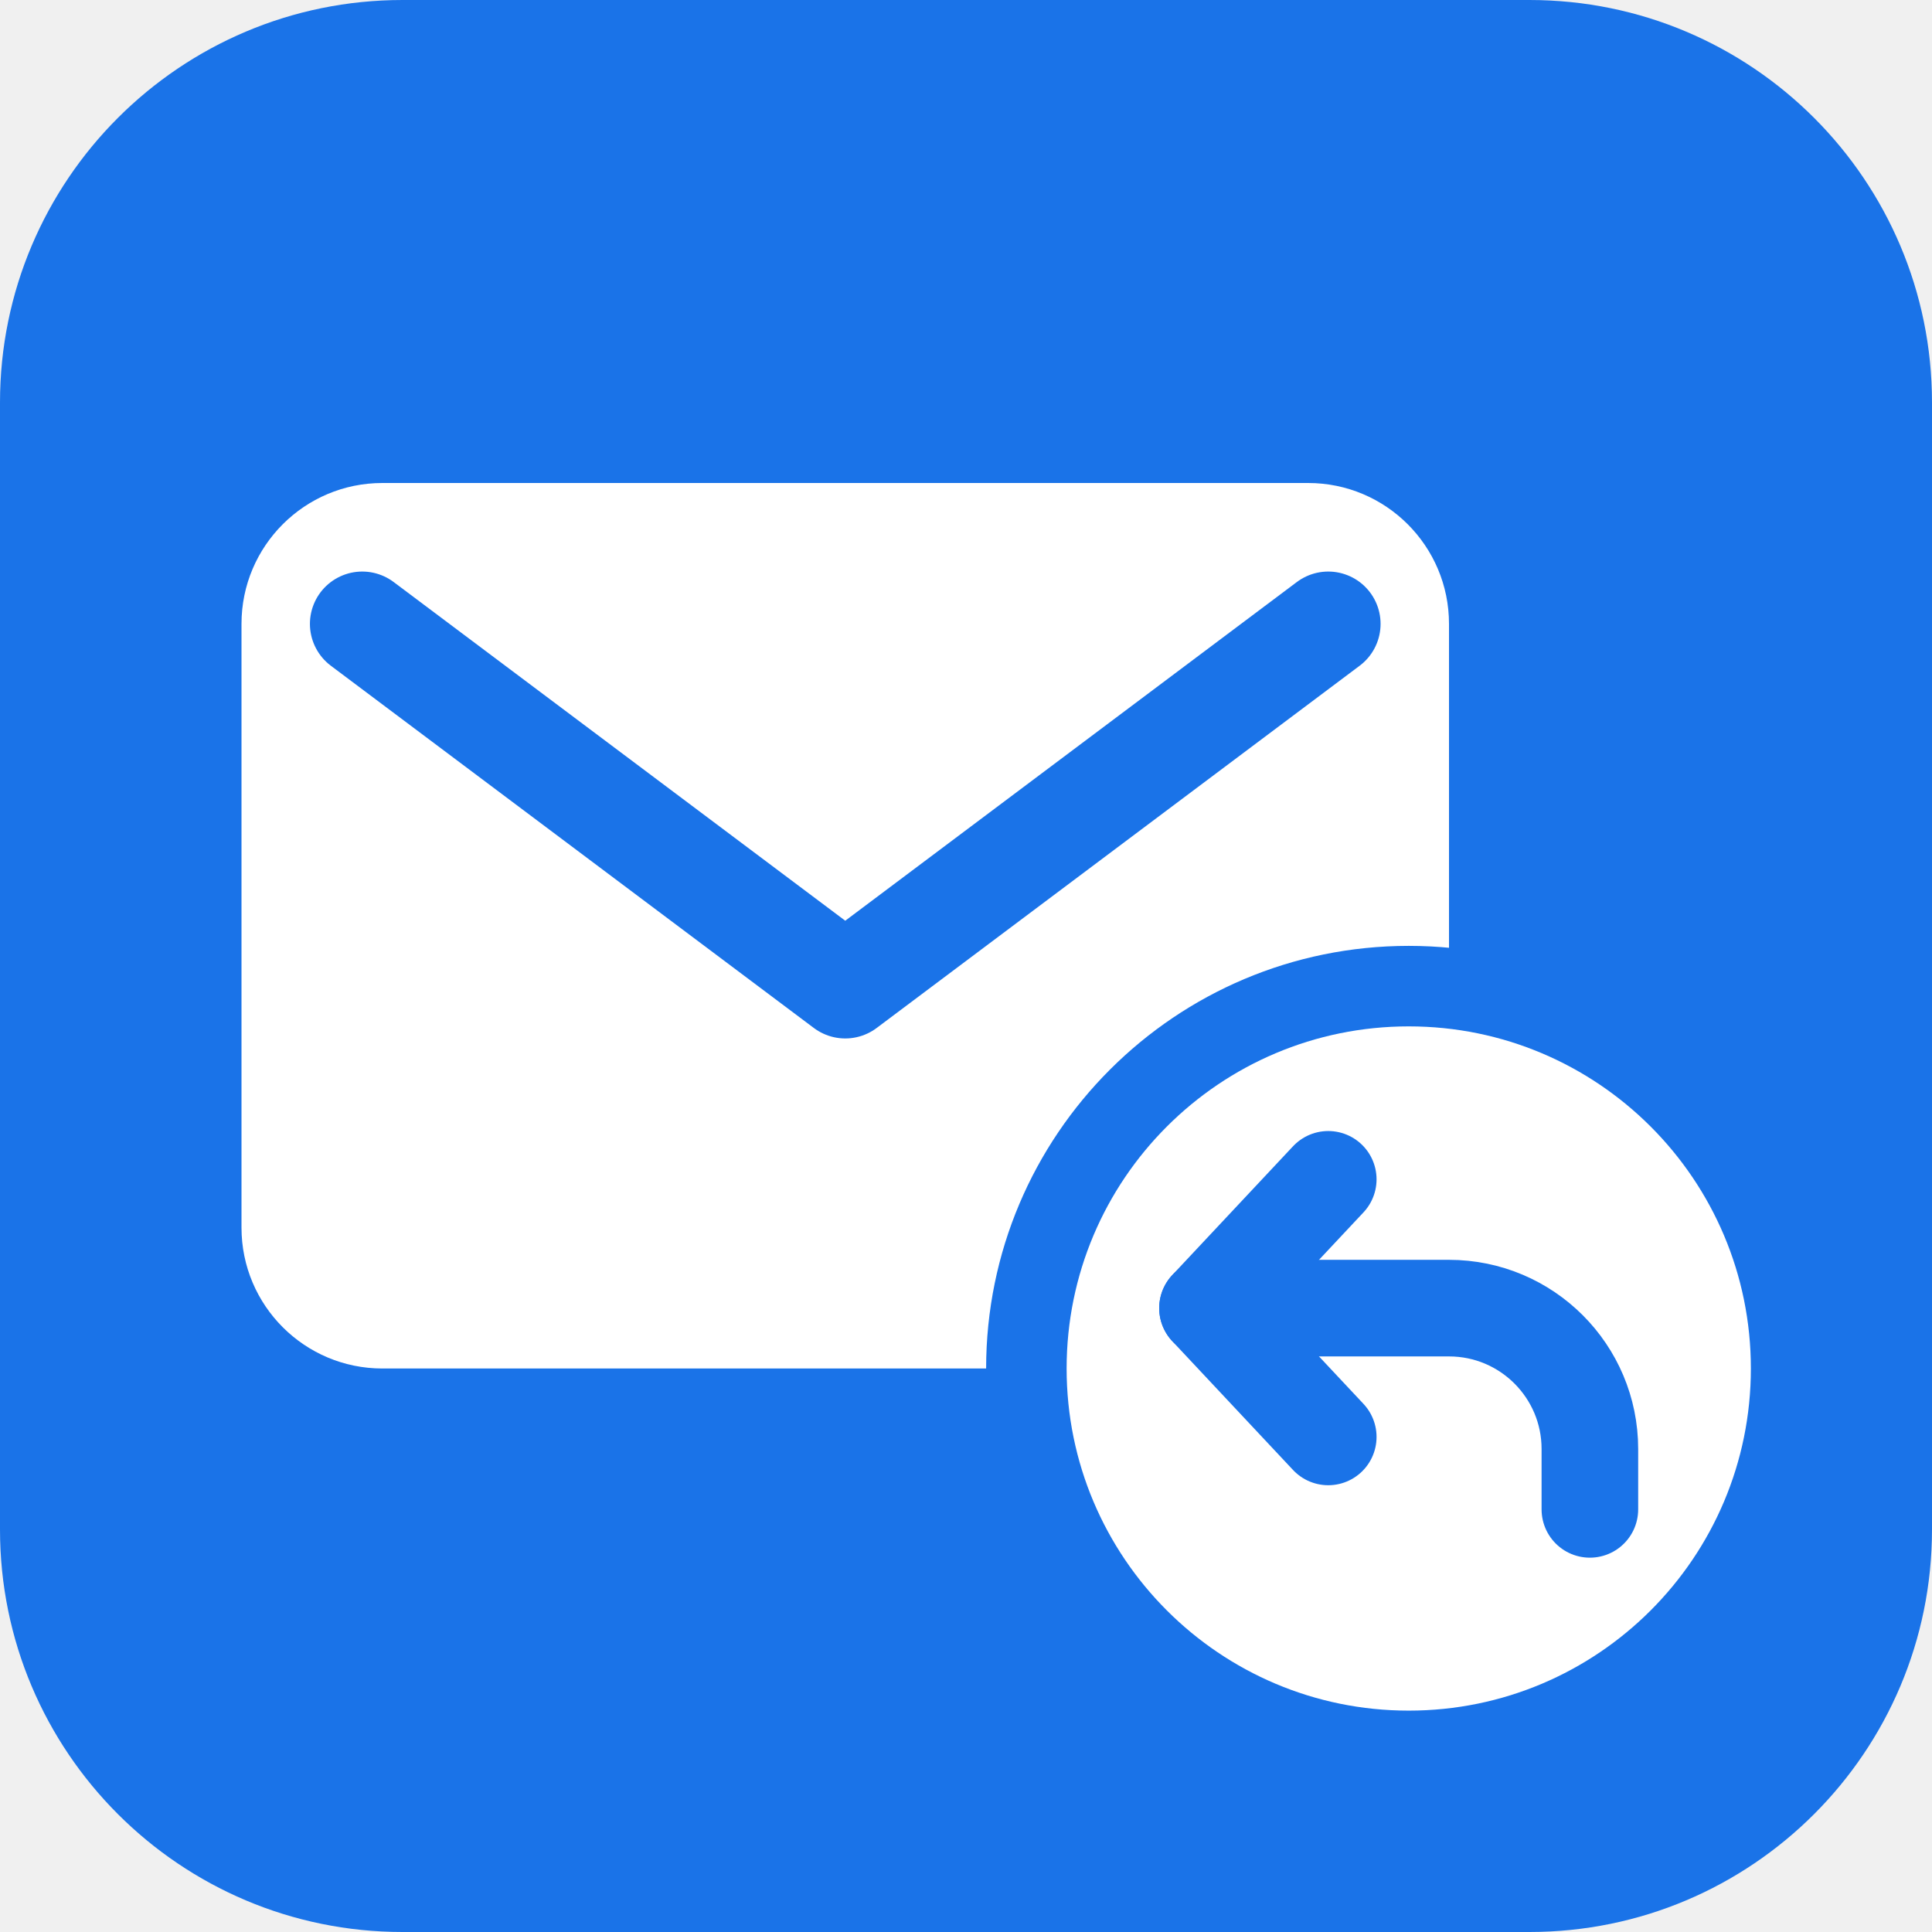
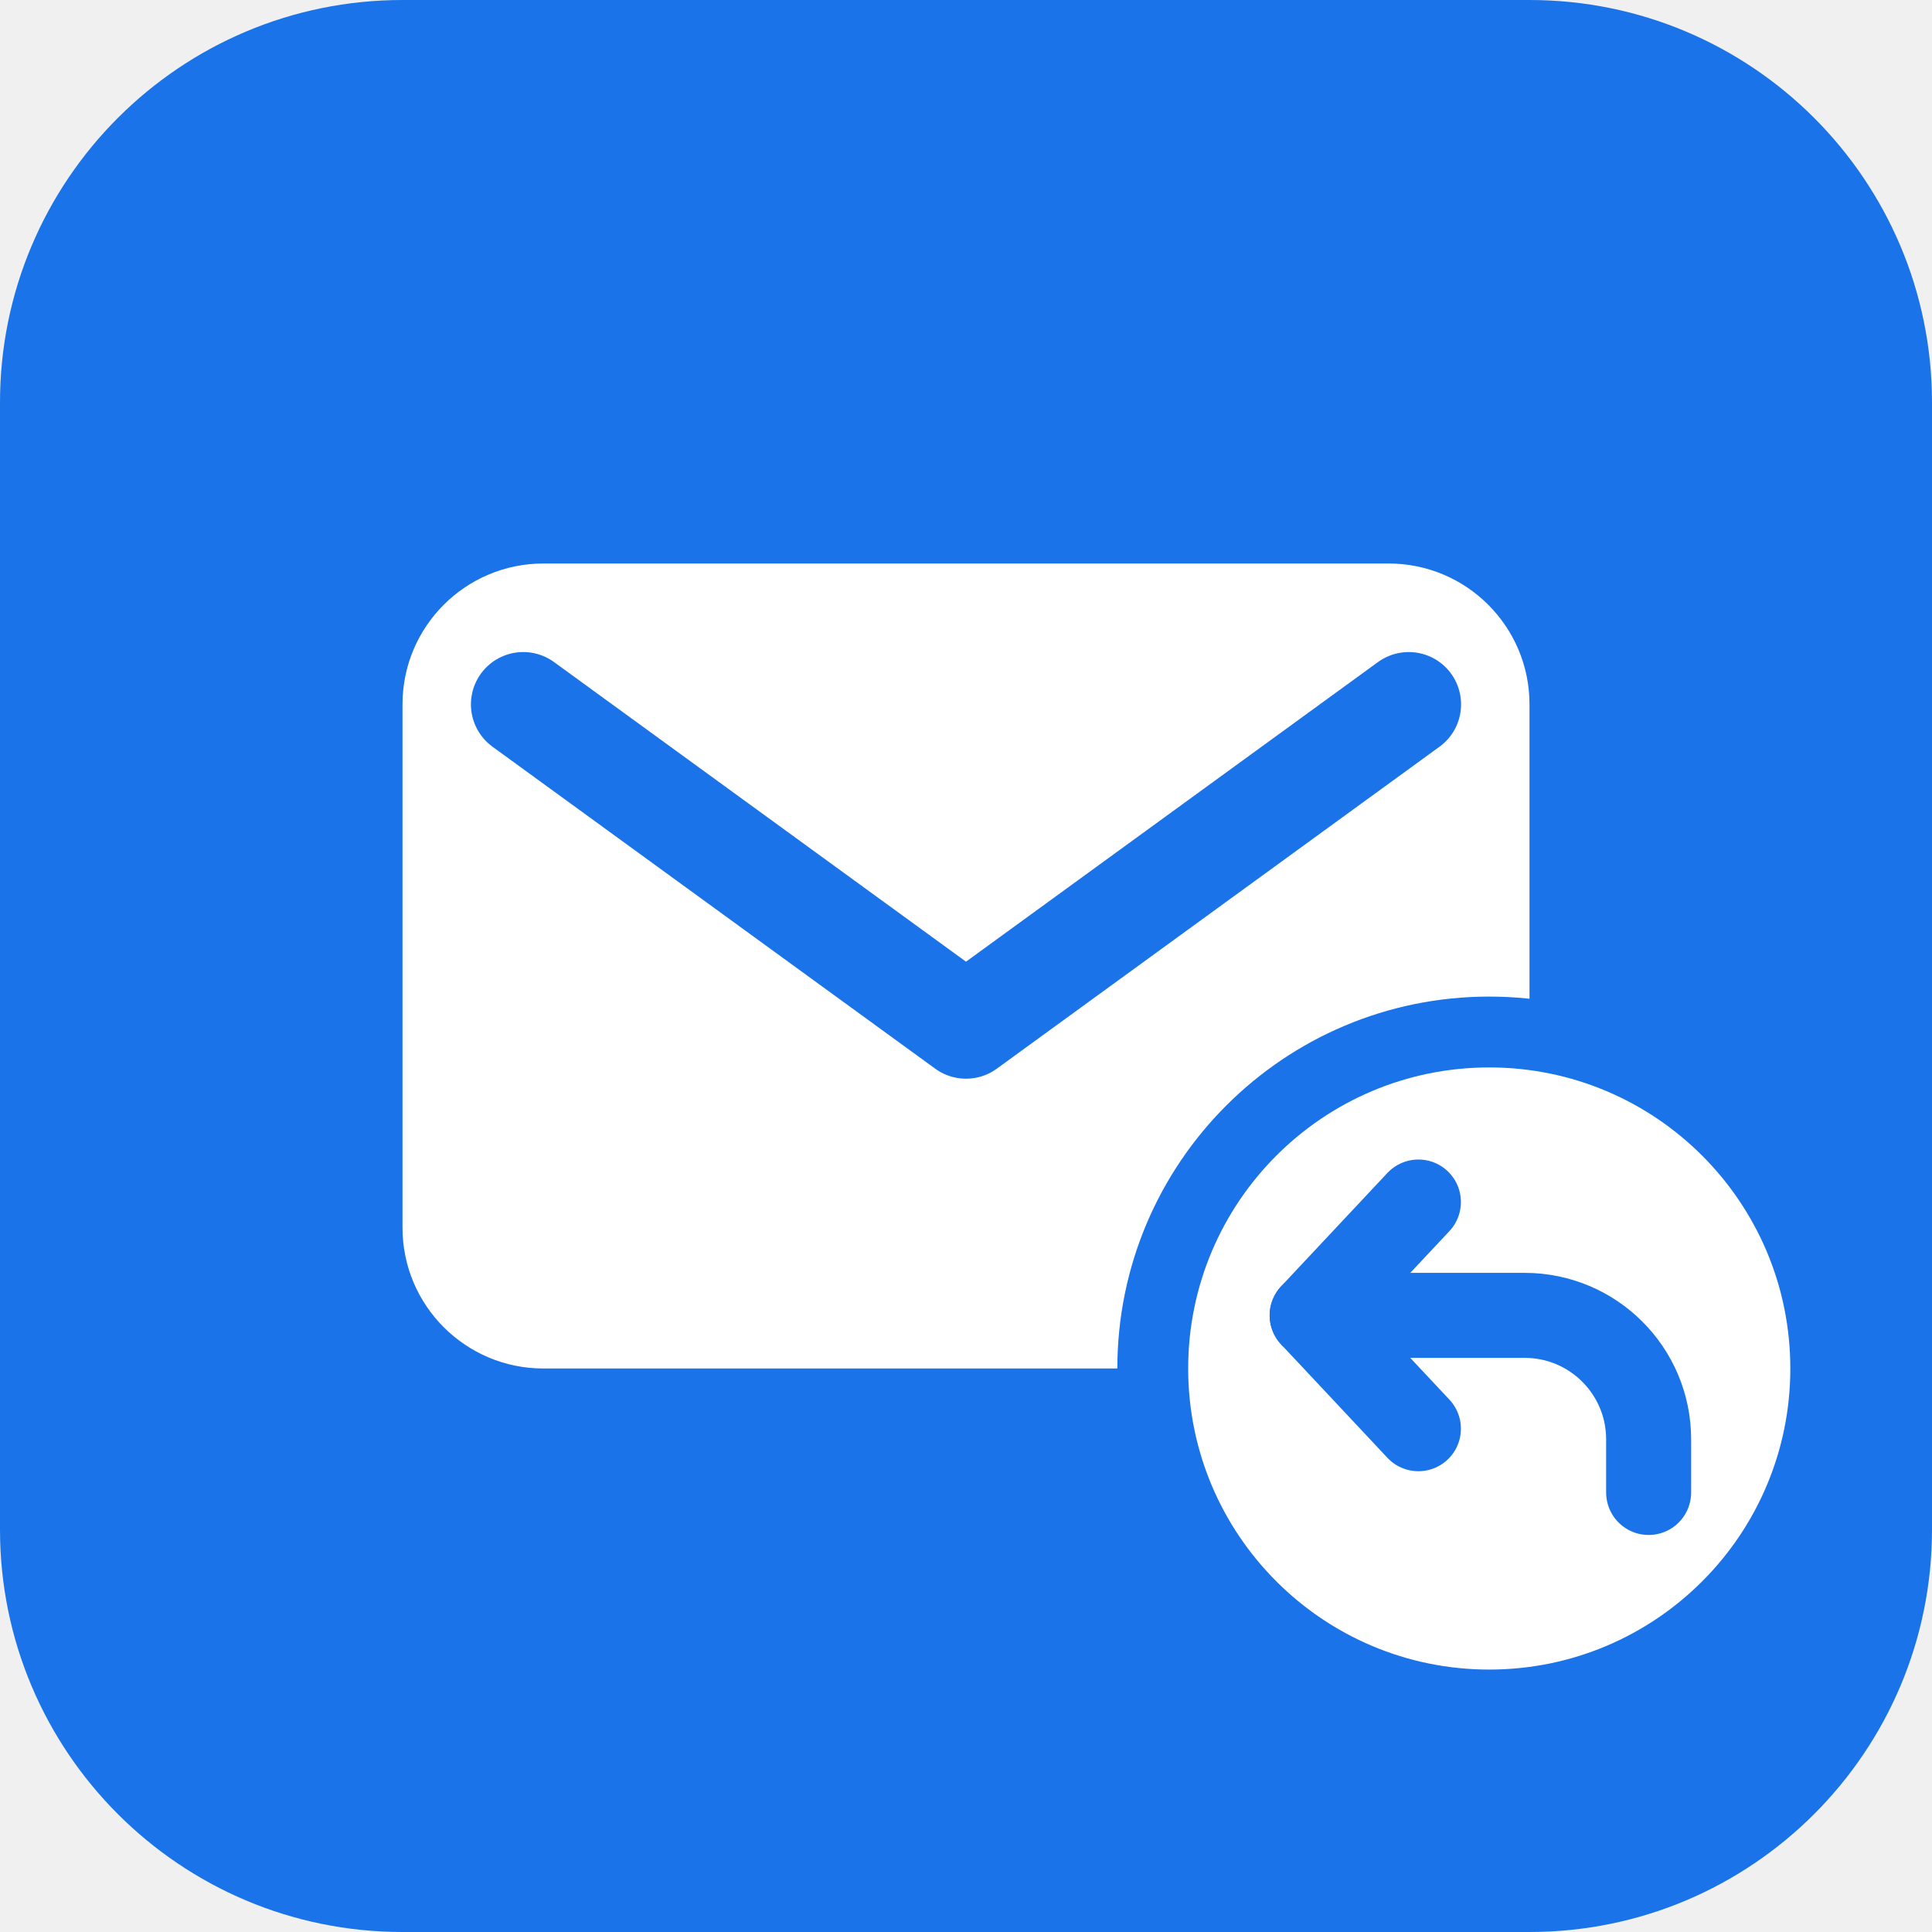
<svg xmlns="http://www.w3.org/2000/svg" width="48" height="48" viewBox="0 0 48 48">
  <rect width="48" height="48" rx="10" fill="#1a73e8" />
-   <rect x="6" y="12" width="30" height="22" rx="3.5" fill="white" />
-   <polyline points="9,15.5 21,24.5 33,15.5" fill="none" stroke="#1a73e8" stroke-width="2.6" stroke-linecap="round" stroke-linejoin="round" />
-   <circle cx="35" cy="34" r="10.5" fill="#1a73e8" />
-   <circle cx="35" cy="34" r="8.5" fill="white" />
-   <path d="M39.5 37.5v-1.5a3.5 3.5 0 0 0-3.5-3.5h-6" fill="none" stroke="#1a73e8" stroke-width="2.4" stroke-linecap="round" stroke-linejoin="round" />
-   <polyline points="33,29.3 30,32.5 33,35.7" fill="none" stroke="#1a73e8" stroke-width="2.4" stroke-linecap="round" stroke-linejoin="round" />
+   <rect x="10" y="14" width="28" height="20" rx="3.5" fill="white" />
+   <polyline points="13,17.5 24,25.5 35,17.5" fill="none" stroke="#1a73e8" stroke-width="2.6" stroke-linecap="round" stroke-linejoin="round" />
+   <g transform="translate(37 34) scale(0.88) translate(-35 -34)">
+     <circle cx="35" cy="34" r="10.5" fill="#1a73e8" />
+     <circle cx="35" cy="34" r="8.5" fill="white" />
+     <path d="M39.5 37.5v-1.5a3.5 3.5 0 0 0-3.5-3.5h-6" fill="none" stroke="#1a73e8" stroke-width="2.4" stroke-linecap="round" stroke-linejoin="round" />
+     <polyline points="33,29.3 30,32.5 33,35.7" fill="none" stroke="#1a73e8" stroke-width="2.4" stroke-linecap="round" stroke-linejoin="round" />
+   </g>
</svg>
